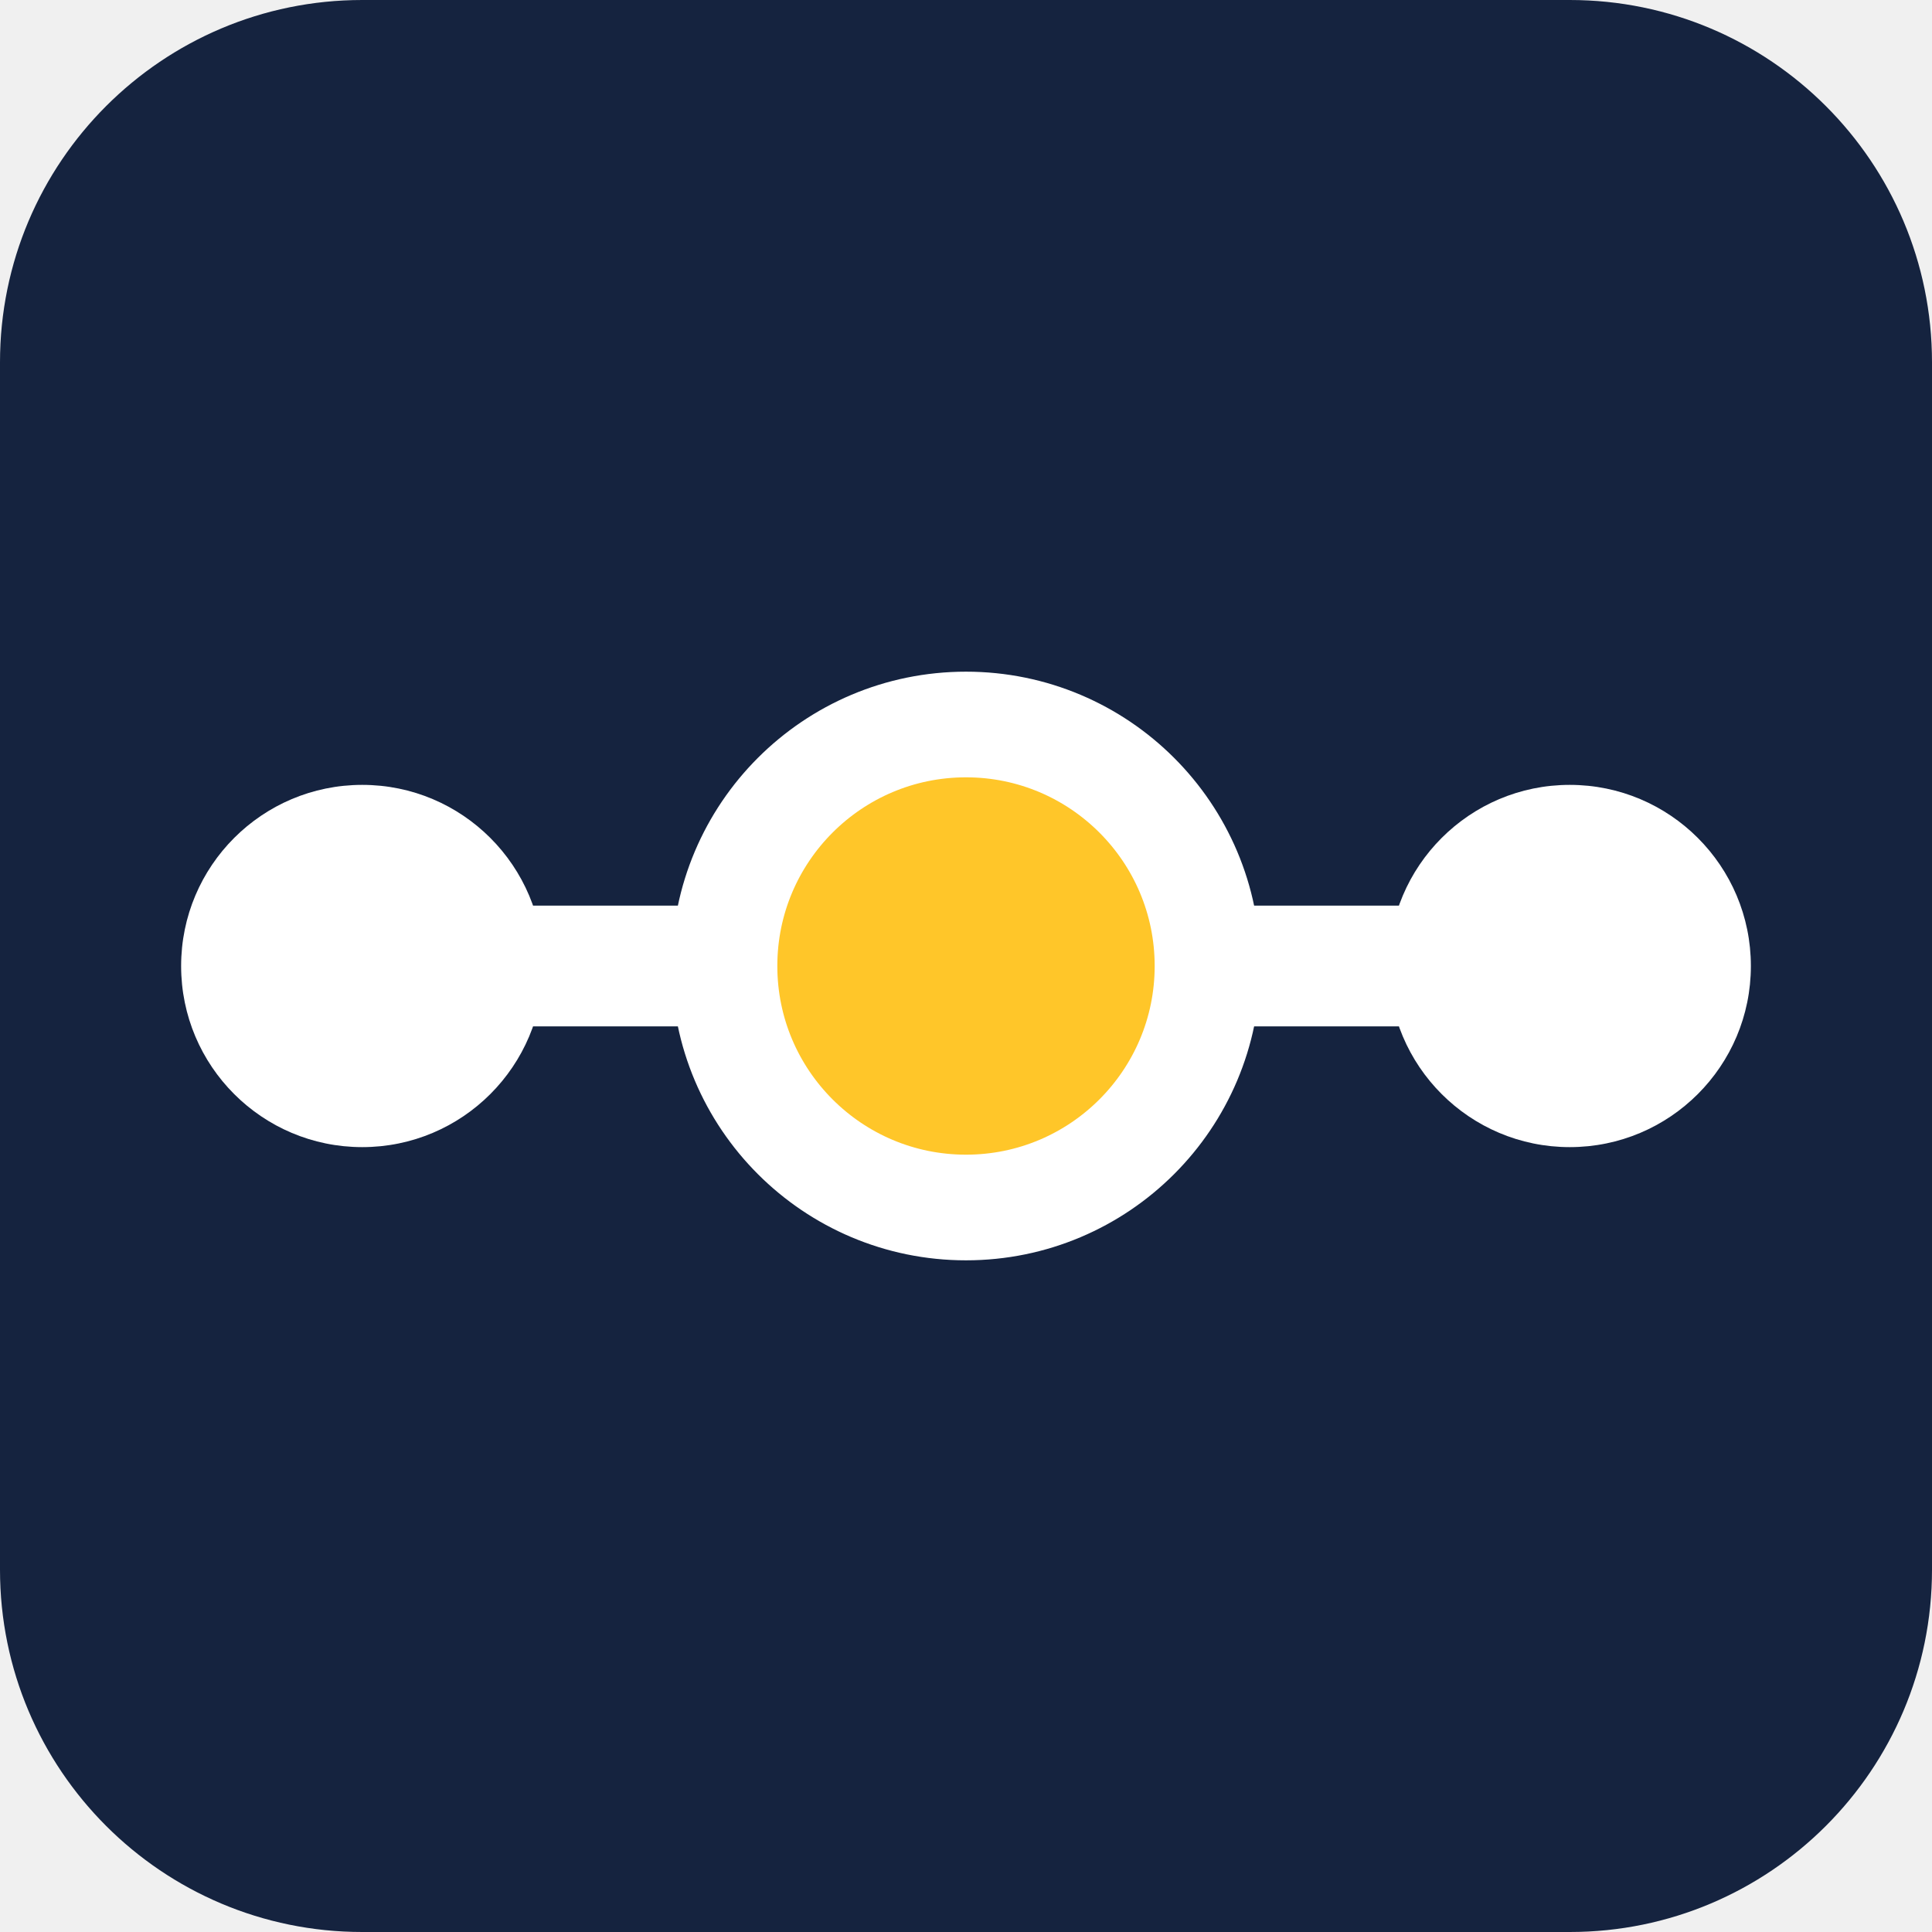
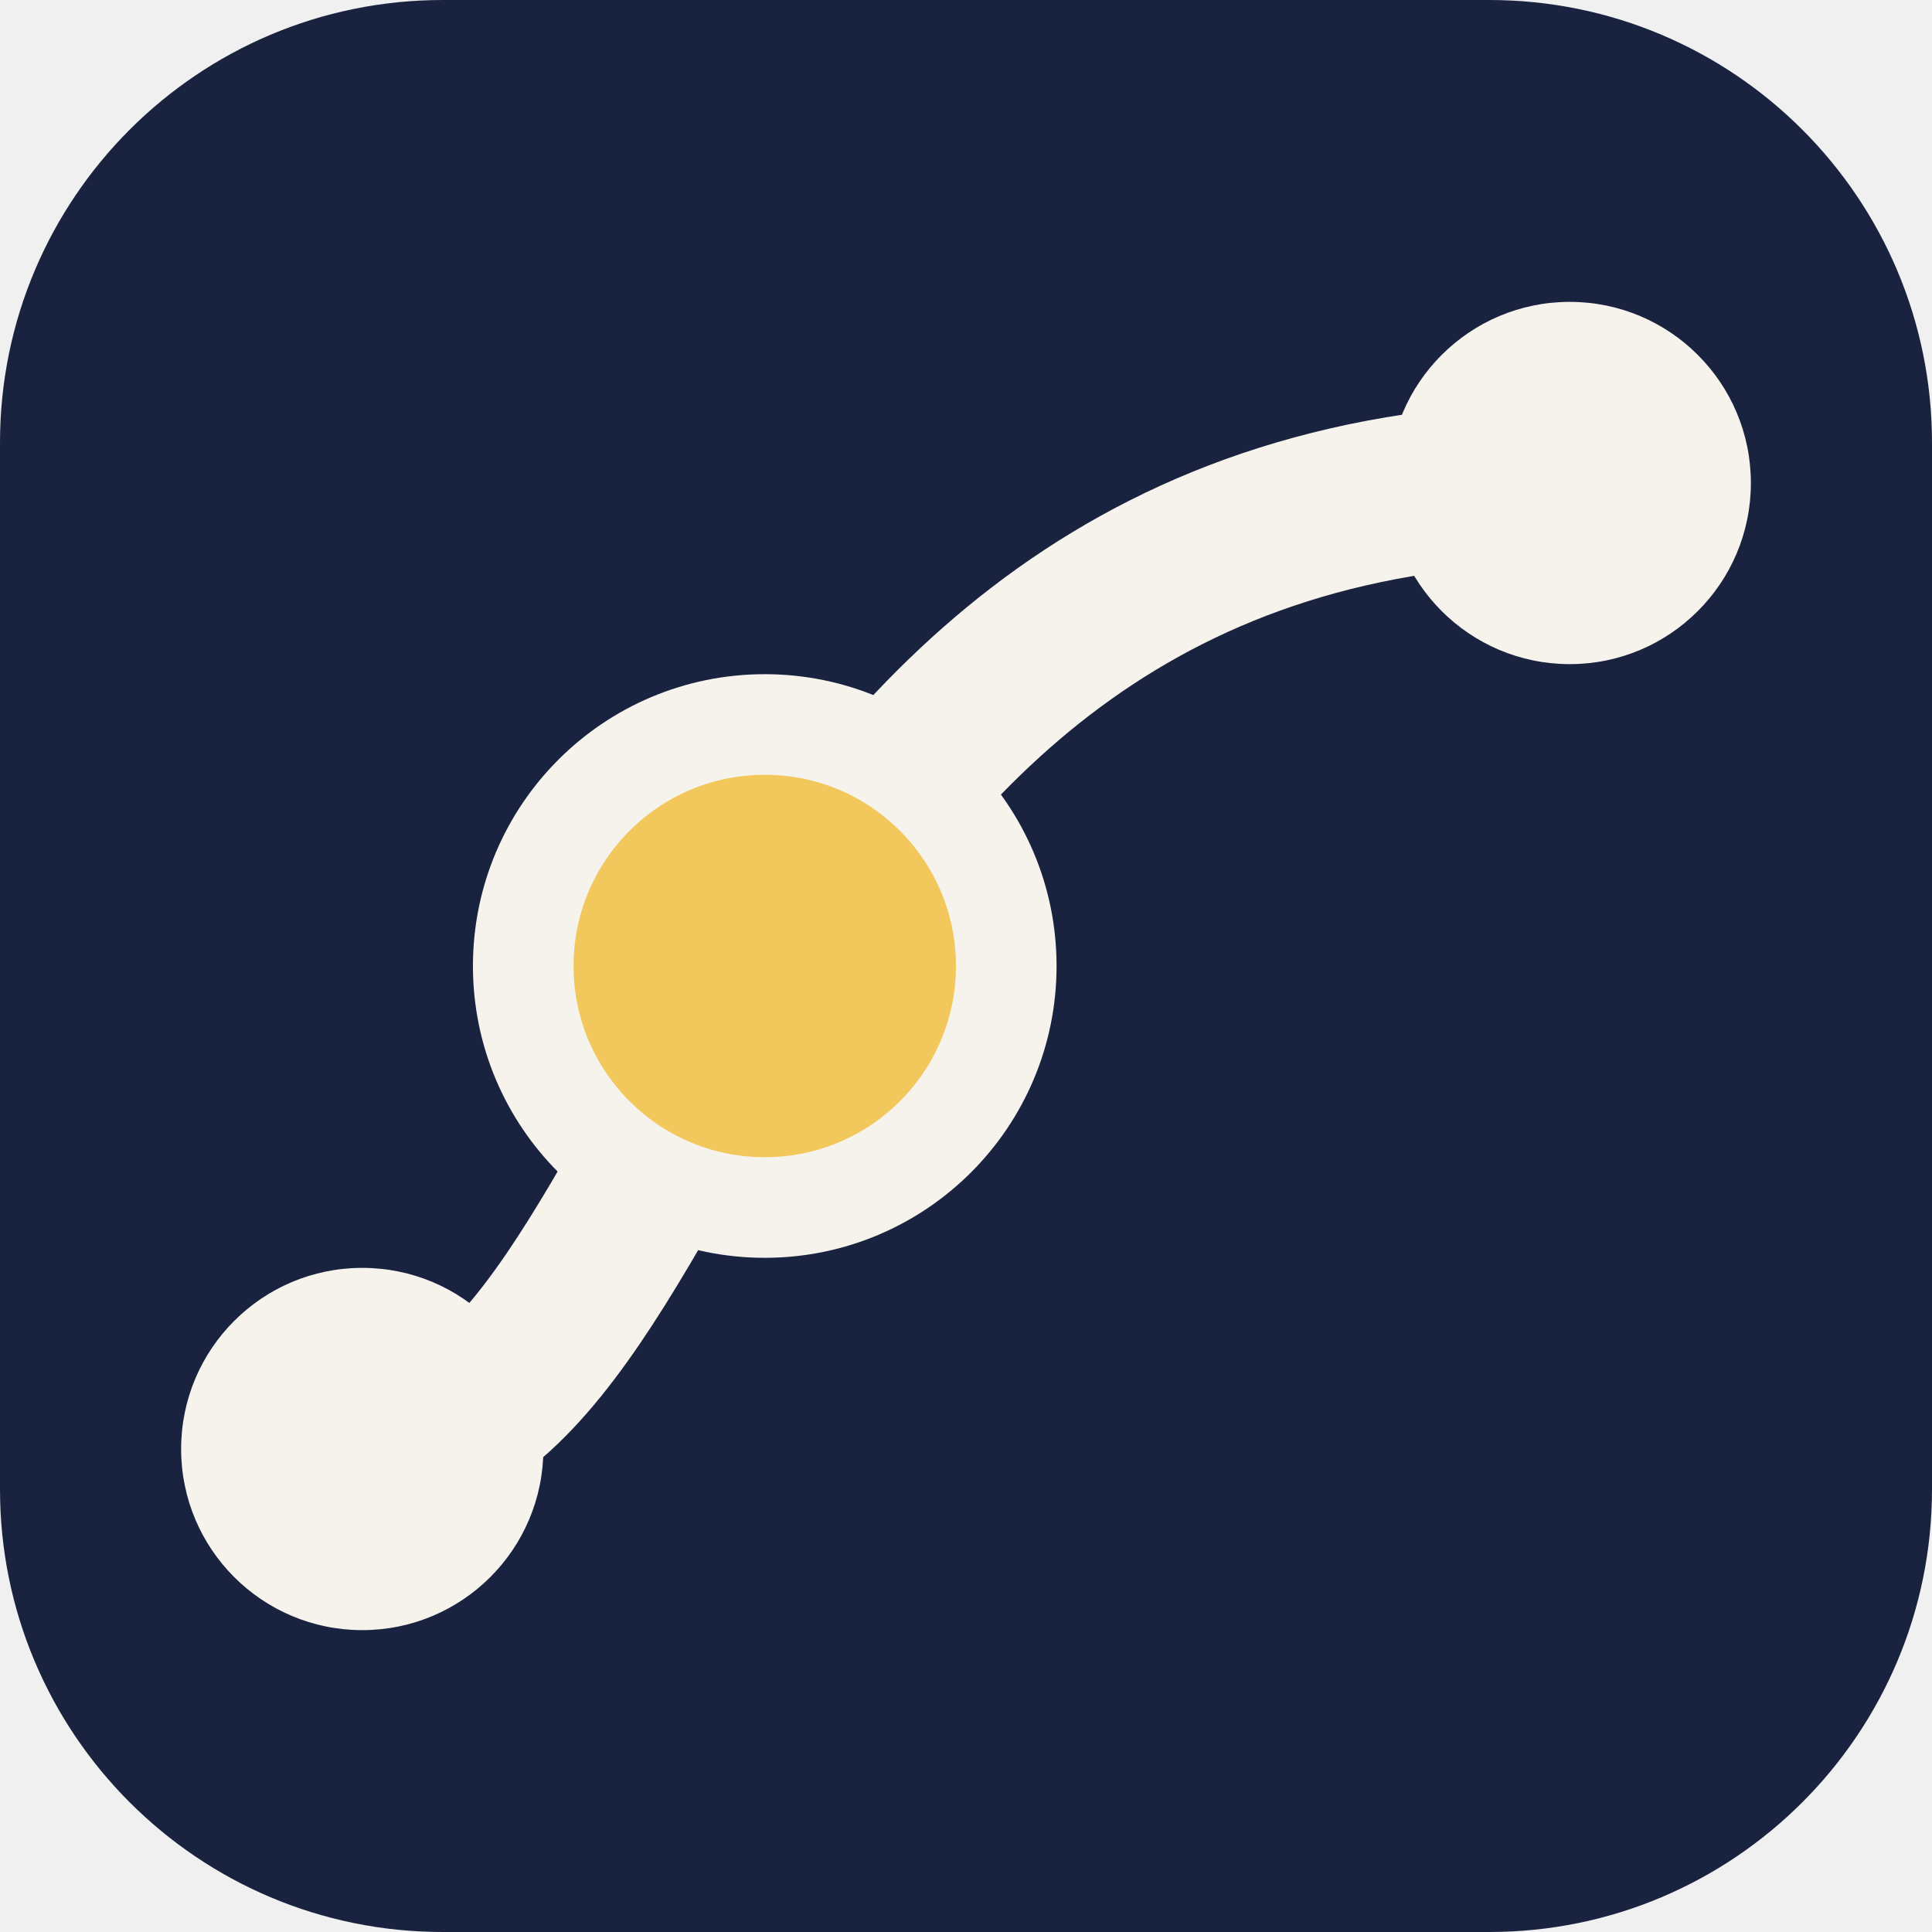
- <svg xmlns="http://www.w3.org/2000/svg" viewBox="0 0 64 64">
-   <rect width="64" height="64" rx="12" fill="#15233F" />
-   <line x1="12" y1="32" x2="52" y2="32" stroke="#fff" stroke-width="4" />
-   <circle cx="12" cy="32" r="6" fill="#fff" />
-   <circle cx="52" cy="32" r="6" fill="#fff" />
-   <circle cx="32" cy="32" r="8" fill="#FFC629" stroke="#fff" stroke-width="3.5" />
+ <svg xmlns="http://www.w3.org/2000/svg" viewBox="0 0 48 48">
+   <rect width="48" height="48" rx="11" fill="#19233F" />
+   <path d="M9 36 C 17.5 36, 17.5 12, 39 12" fill="none" stroke="#F6F3EC" stroke-width="4" stroke-linecap="round" />
+   <circle cx="9" cy="36" r="4.5" fill="#F6F3EC" />
+   <circle cx="39" cy="12" r="4.5" fill="#F6F3EC" />
+   <circle cx="19" cy="24" r="6" fill="#F2C75B" stroke="#F6F3EC" stroke-width="2.5" />
</svg>
